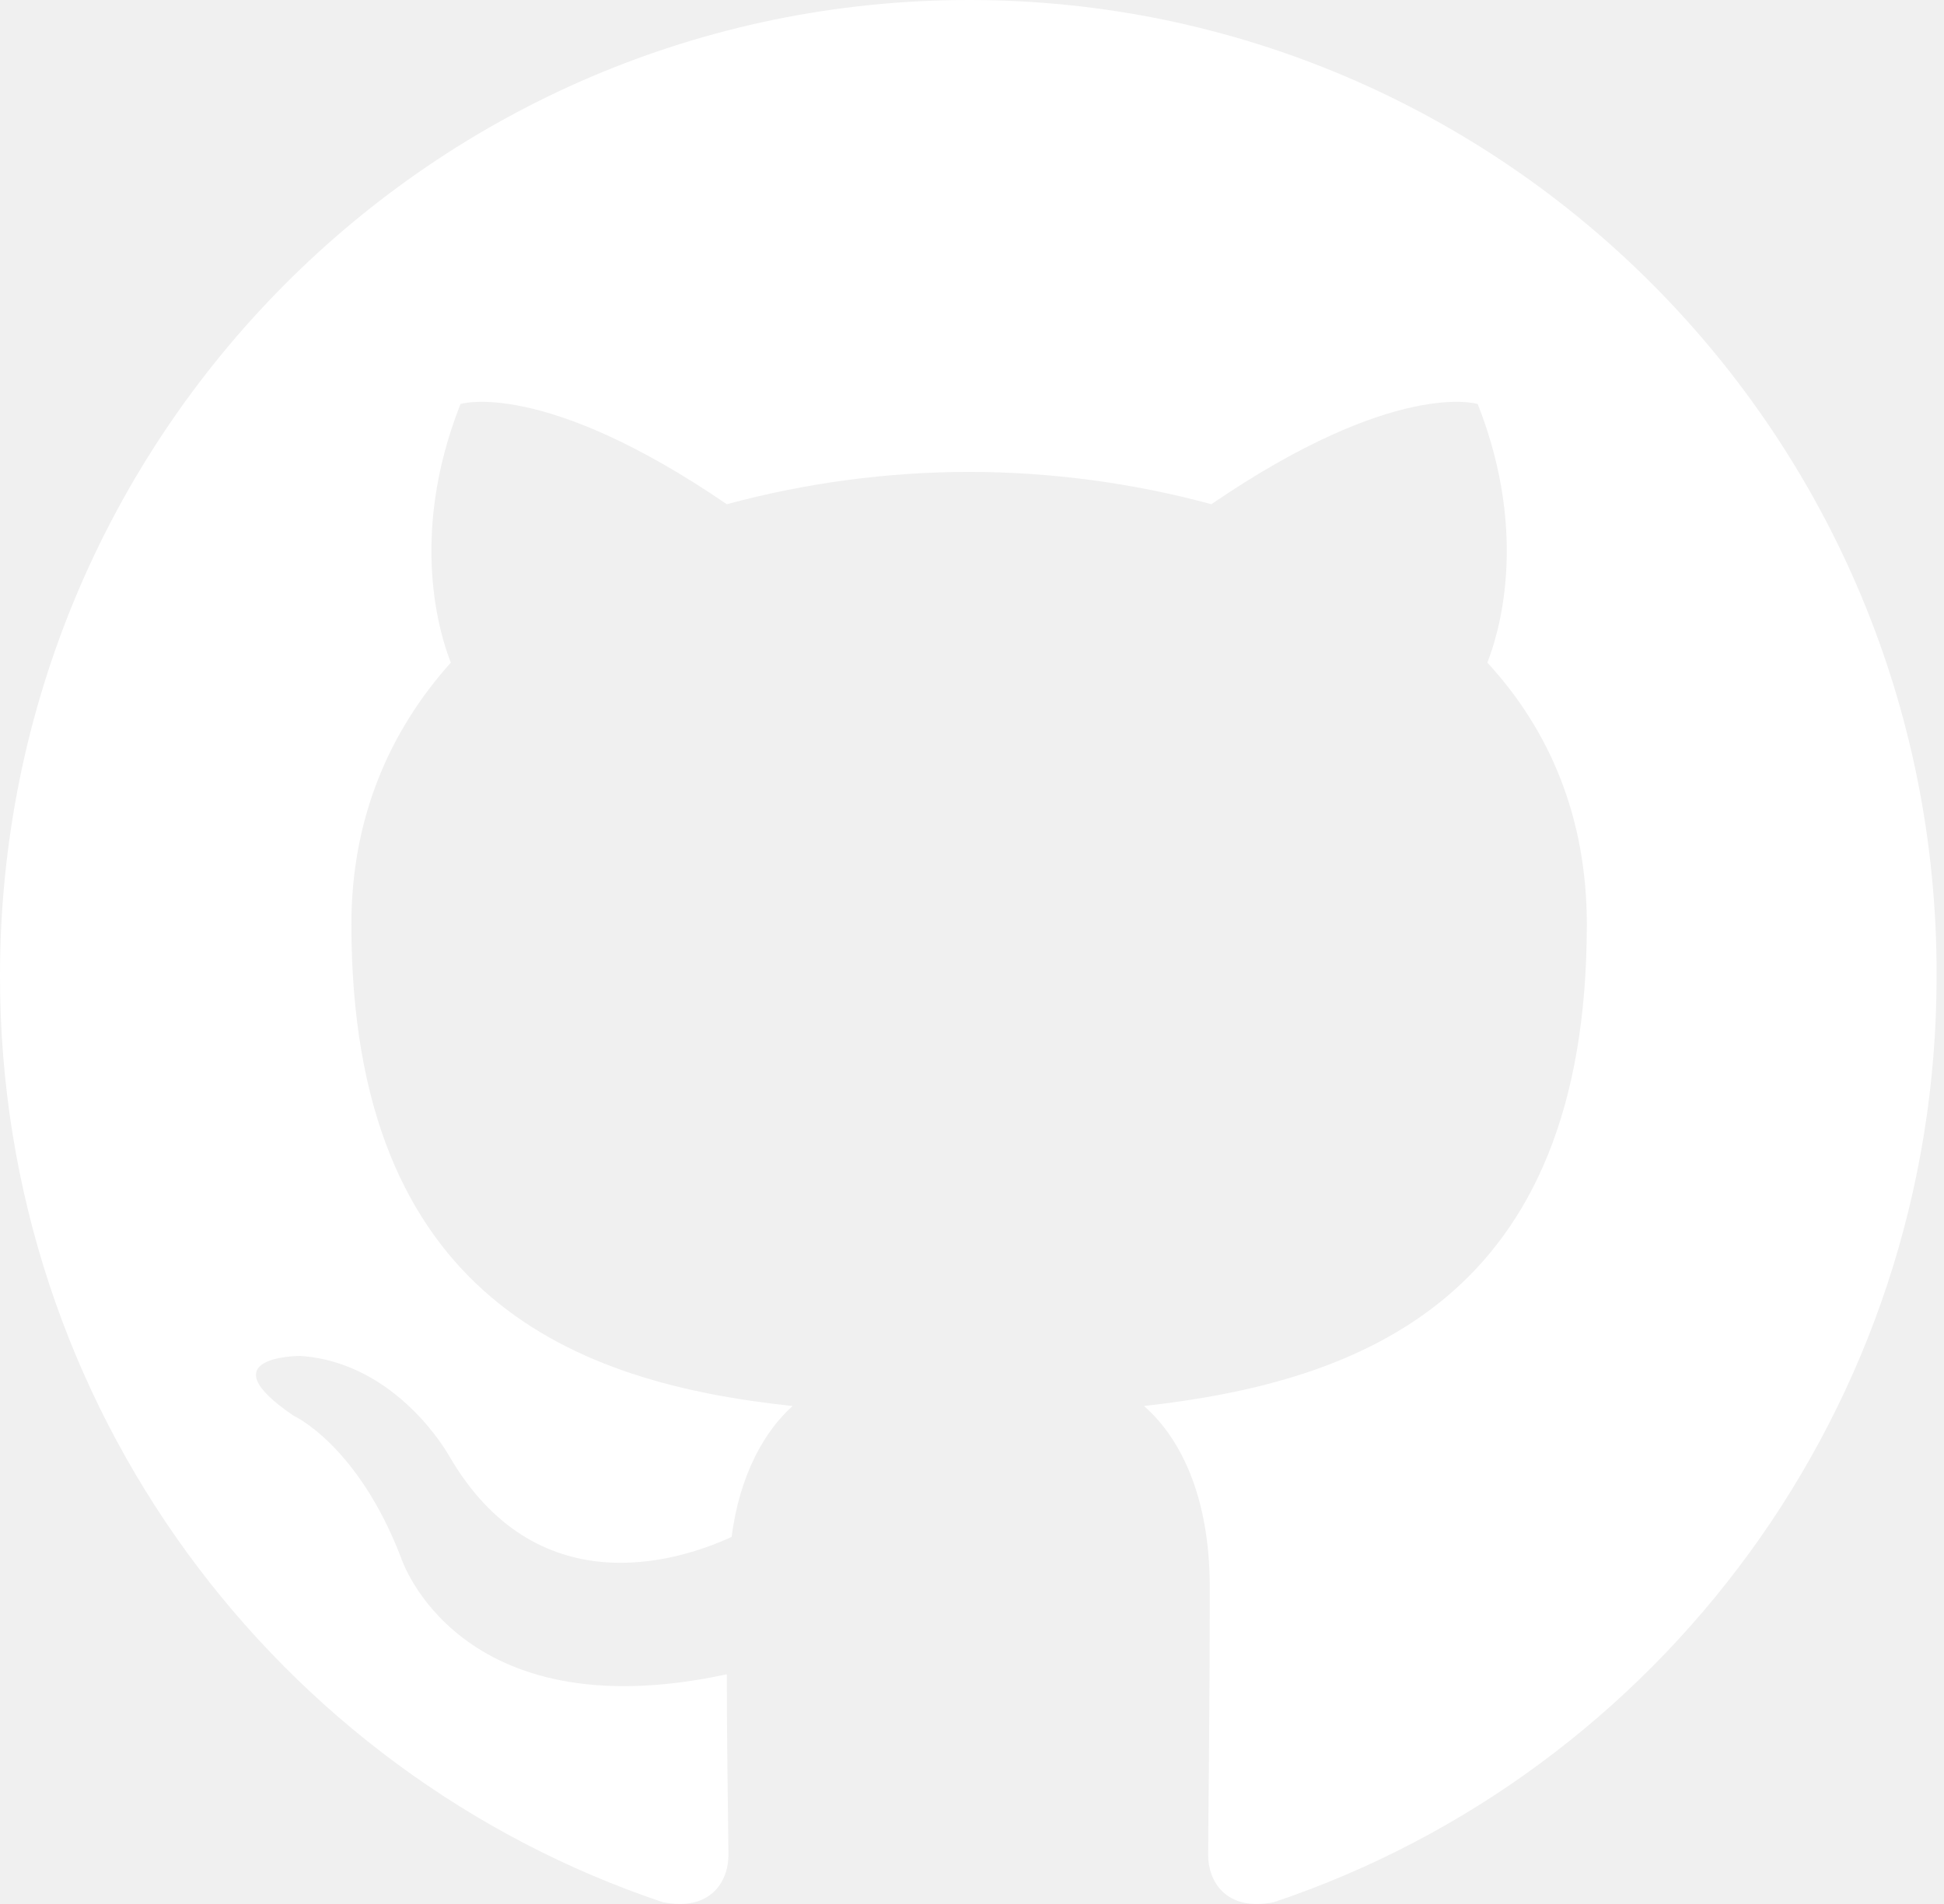
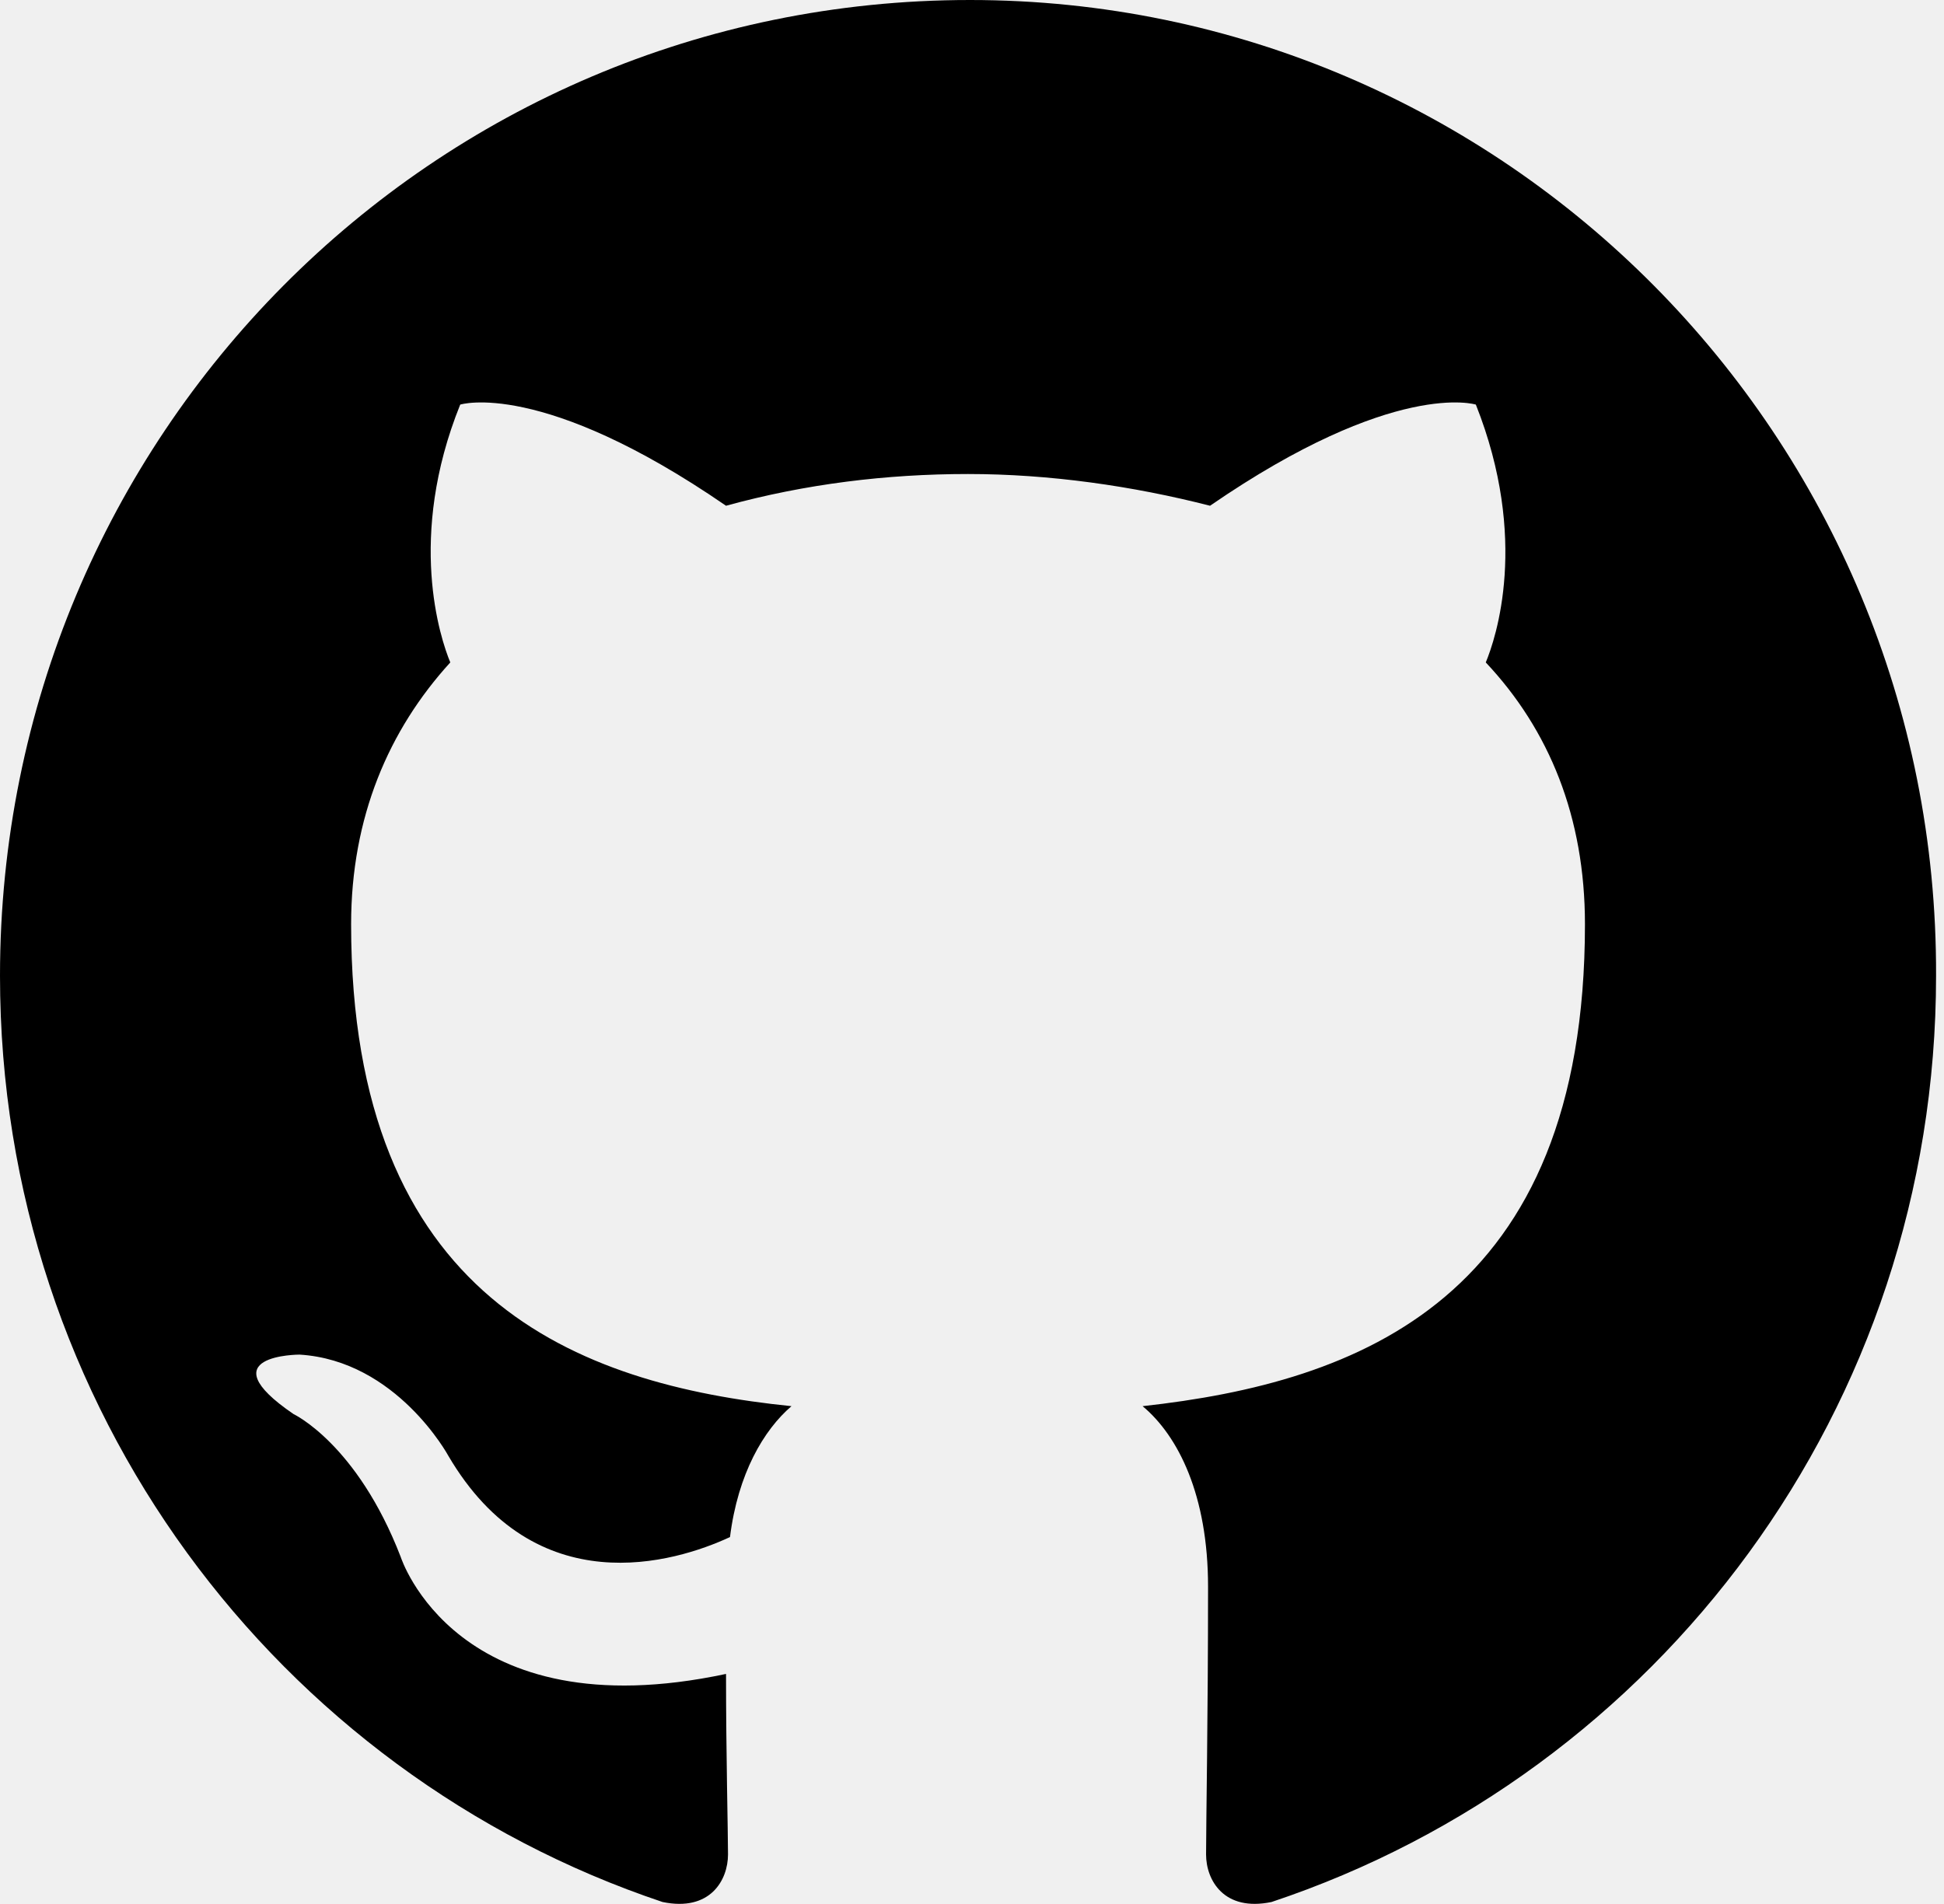
- <svg xmlns="http://www.w3.org/2000/svg" width="98" height="96">
-   <path fill-rule="evenodd" clip-rule="evenodd" d="M48.854 0C21.839 0 0 22 0 49.217c0 21.756 13.993 40.172 33.405 46.69 2.427.49 3.316-1.059 3.316-2.362 0-1.141-.08-5.052-.08-9.127-13.59 2.934-16.42-5.867-16.42-5.867-2.184-5.704-5.42-7.17-5.42-7.17-4.448-3.015.324-3.015.324-3.015 4.934.326 7.523 5.052 7.523 5.052 4.367 7.496 11.404 5.378 14.235 4.074.404-3.178 1.699-5.378 3.074-6.6-10.839-1.141-22.243-5.378-22.243-24.283 0-5.378 1.94-9.778 5.014-13.2-.485-1.222-2.184-6.275.486-13.038 0 0 4.125-1.304 13.426 5.052a46.97 46.97 0 0 1 12.214-1.63c4.125 0 8.33.571 12.213 1.63 9.302-6.356 13.427-5.052 13.427-5.052 2.67 6.763.97 11.816.485 13.038 3.155 3.422 5.015 7.822 5.015 13.2 0 18.905-11.404 23.06-22.324 24.283 1.78 1.548 3.316 4.481 3.316 9.126 0 6.6-.08 11.897-.08 13.526 0 1.304.89 2.853 3.316 2.364 19.412-6.52 33.405-24.935 33.405-46.691C97.707 22 75.788 0 48.854 0z" fill="#fff" />
+ <svg xmlns="http://www.w3.org/2000/svg" version="1.1" id="Camada_1" x="0px" y="0px" viewBox="0 0 98 96" style="enable-background:new 0 0 98 96;" xml:space="preserve">
+   <style type="text/css">
+ 	.st0{fill-rule:evenodd;clip-rule:evenodd;}
+ </style>
+   <path class="st0" d="M48.9,0C21.8,0,0,22,0,49.2C0,71,14,89.4,33.4,95.9c2.4,0.5,3.3-1.1,3.3-2.4c0-1.1-0.1-5.1-0.1-9.1  c-13.6,2.9-16.4-5.9-16.4-5.9c-2.2-5.7-5.4-7.2-5.4-7.2c-4.4-3,0.3-3,0.3-3c4.9,0.3,7.5,5.1,7.5,5.1c4.4,7.5,11.4,5.4,14.2,4.1  c0.4-3.2,1.7-5.4,3.1-6.6c-10.8-1.1-22.2-5.4-22.2-24.3c0-5.4,1.9-9.8,5-13.2c-0.5-1.2-2.2-6.3,0.5-13c0,0,4.1-1.3,13.4,5.1  c4-1.1,8.1-1.6,12.2-1.6c4.1,0,8.3,0.6,12.2,1.6c9.3-6.4,13.4-5.1,13.4-5.1c2.7,6.8,1,11.8,0.5,13c3.2,3.4,5,7.8,5,13.2  c0,18.9-11.4,23.1-22.3,24.3c1.8,1.5,3.3,4.5,3.3,9.1c0,6.6-0.1,11.9-0.1,13.5c0,1.3,0.9,2.9,3.3,2.4C83.6,89.4,97.6,71,97.6,49.2  C97.7,22,75.8,0,48.9,0z" />
</svg>
